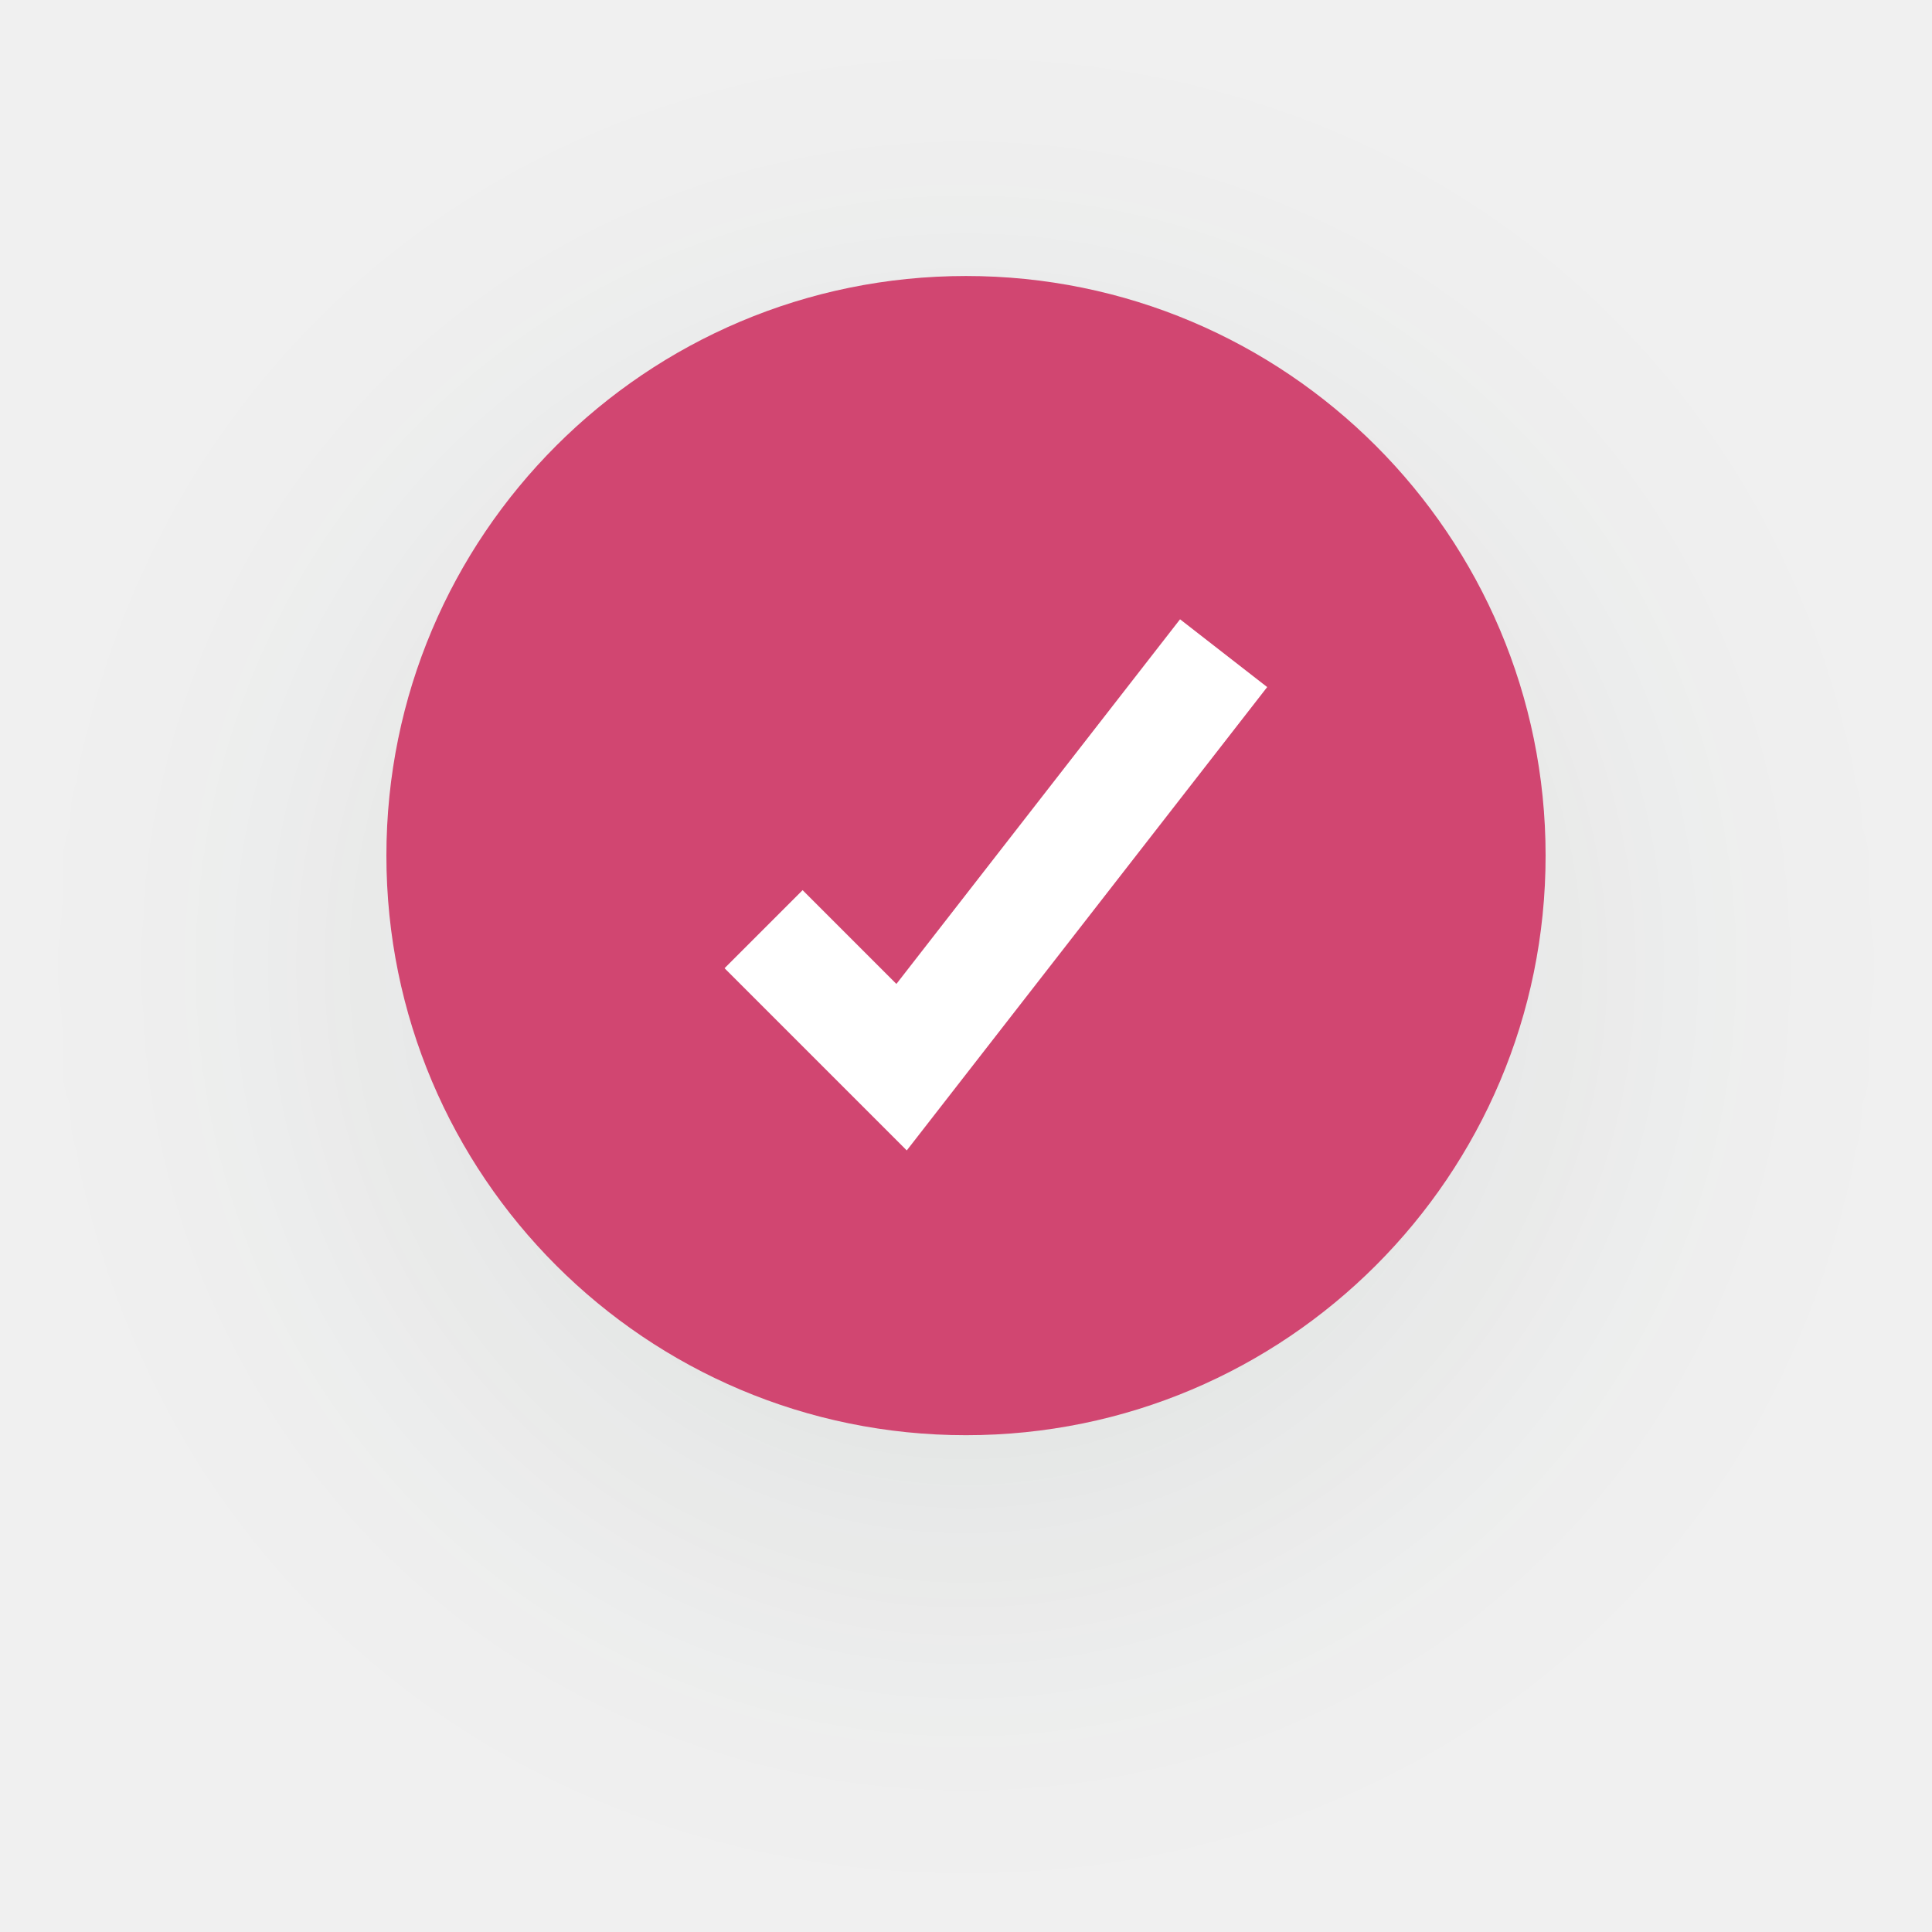
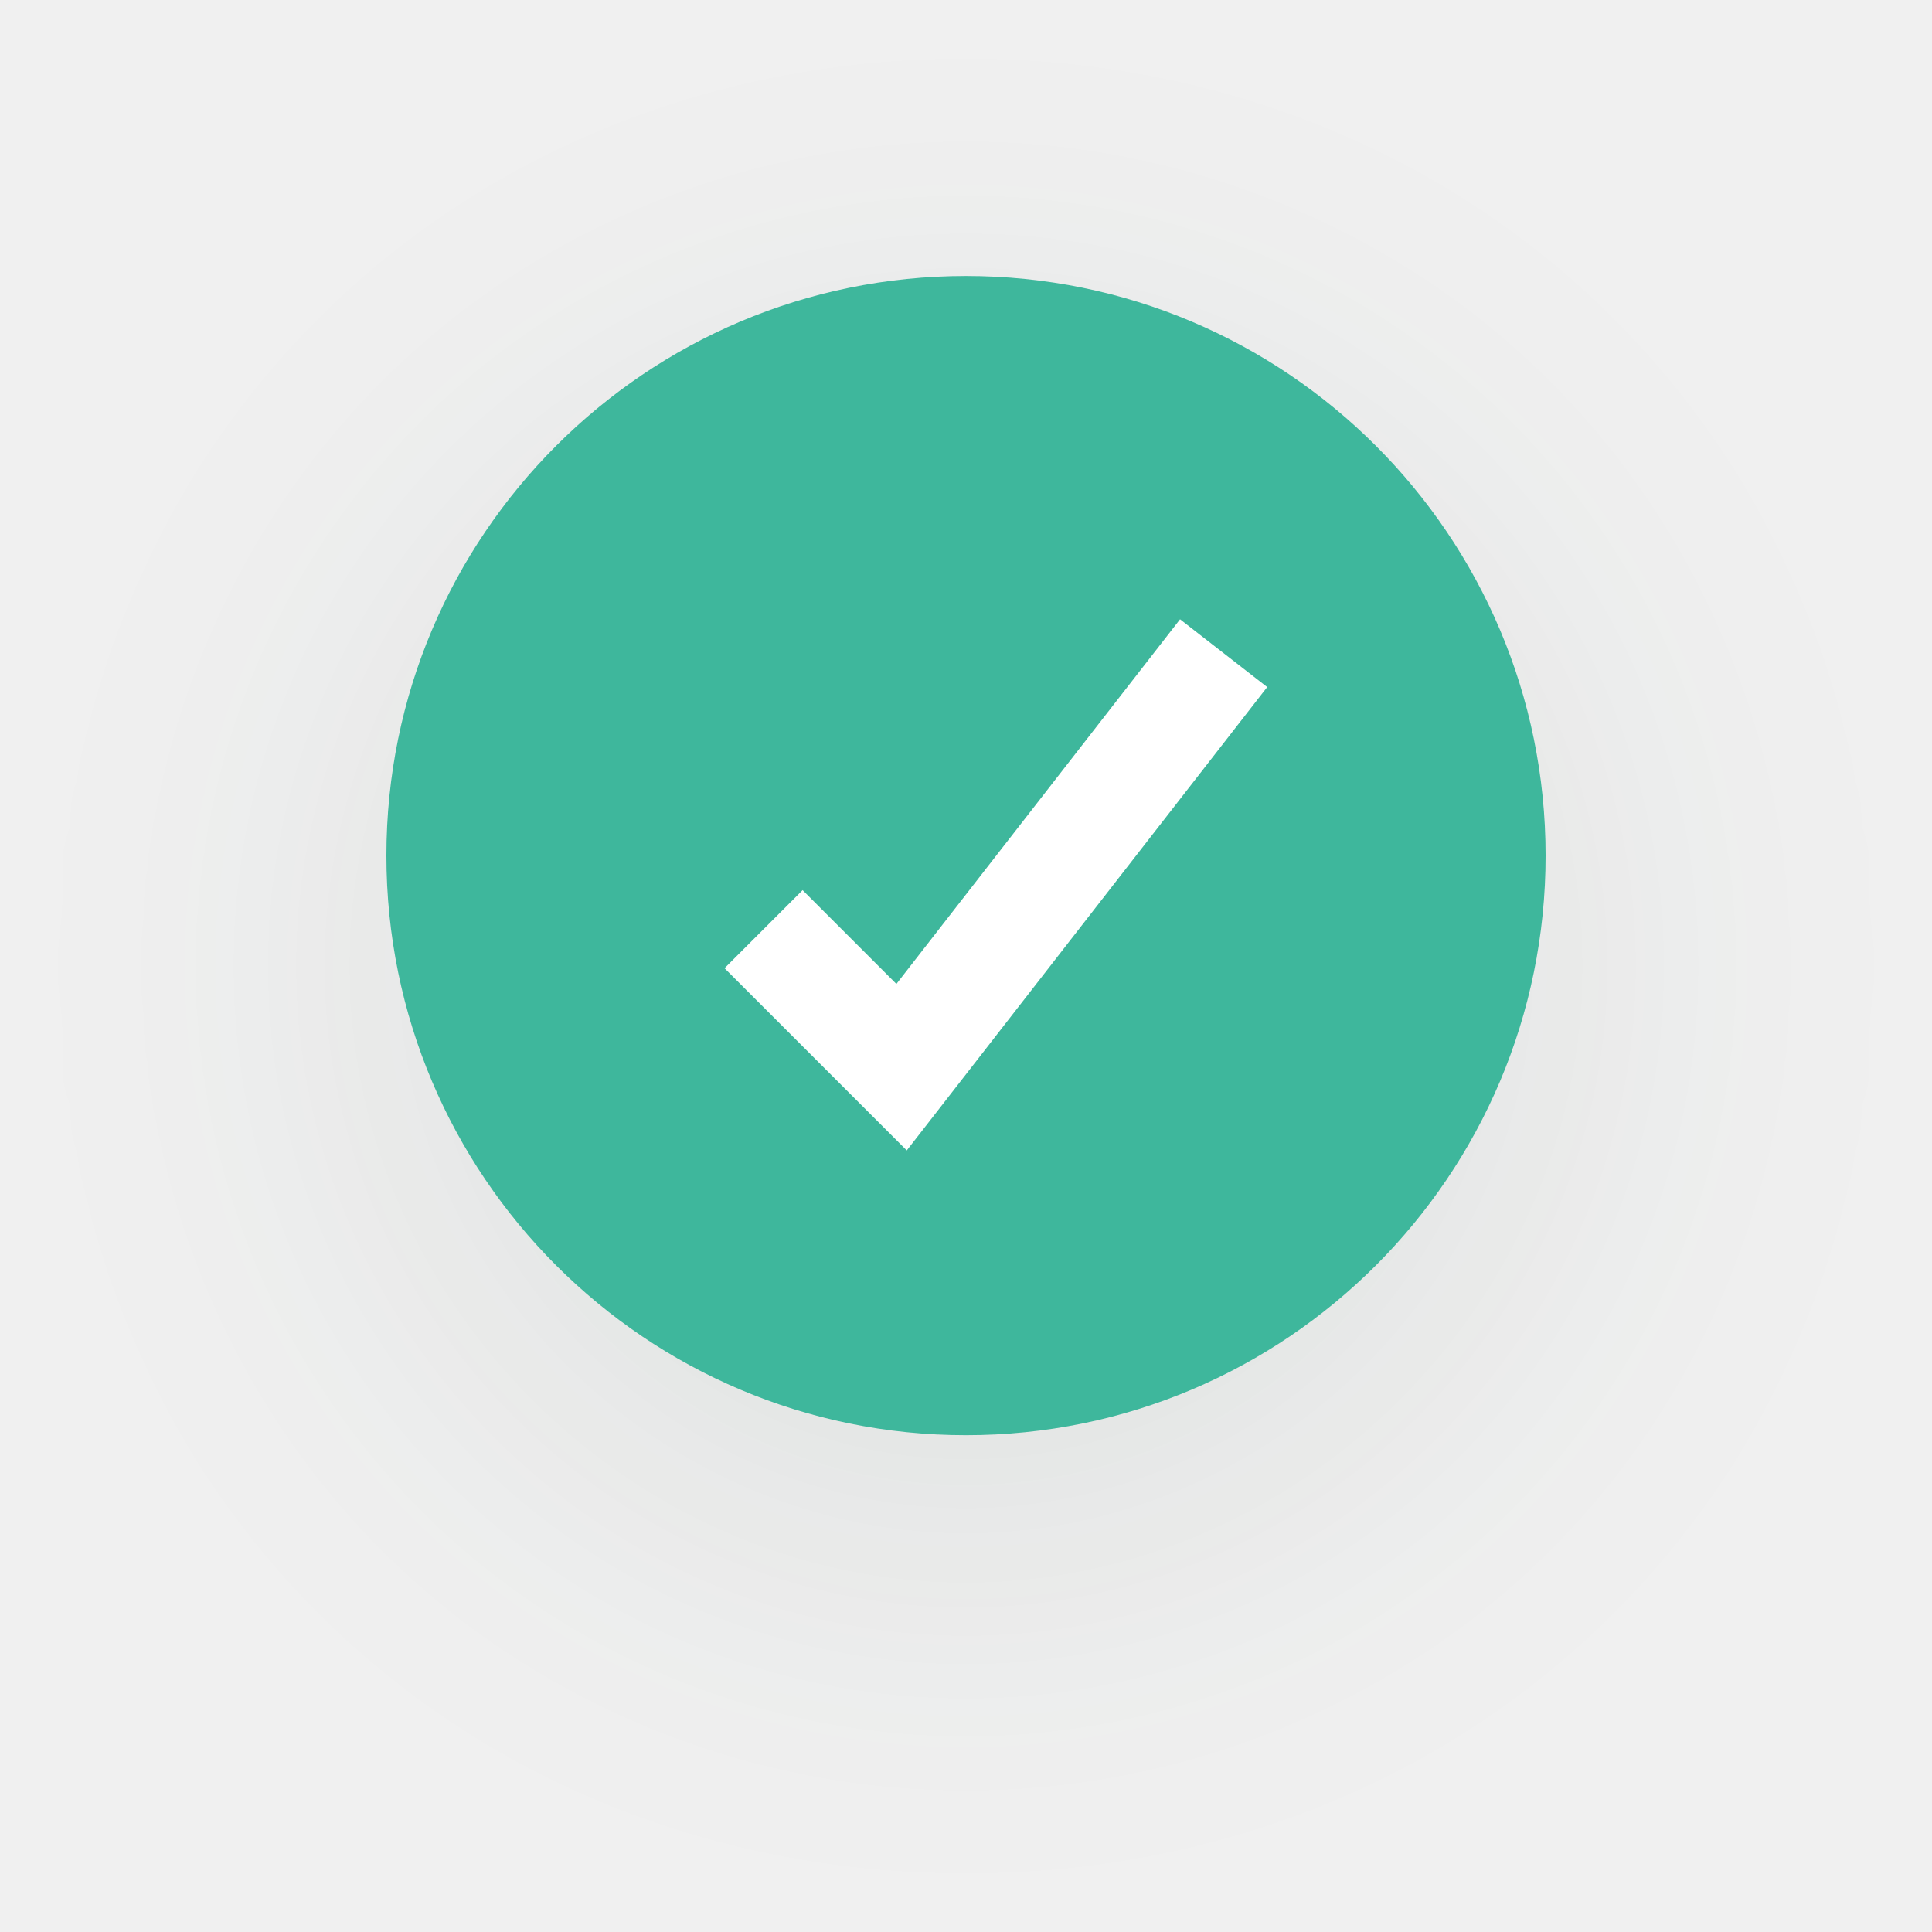
<svg xmlns="http://www.w3.org/2000/svg" alt="Chevron" width="35" height="35" viewBox="0 0 35 35" fill="none">
  <g filter="url(#filter0_d)">
-     <circle cx="17.5" cy="15.5" r="10.5" fill="#D14671" />
+     <circle cx="17.5" cy="15.5" r="10.5" fill="#3EB79C" />
  </g>
  <path d="M13.833 16.833L16.333 19.333L22.167 11.833" stroke="white" stroke-width="2" stroke-miterlimit="10" />
  <defs>
    <filter id="filter0_d" x="0" y="0" width="35" height="35" filterUnits="userSpaceOnUse" color-interpolation-filters="sRGB">
      <feFlood flood-opacity="0" result="BackgroundImageFix" />
      <feColorMatrix in="SourceAlpha" type="matrix" values="0 0 0 0 0 0 0 0 0 0 0 0 0 0 0 0 0 0 127 0" />
      <feOffset dy="2" />
      <feGaussianBlur stdDeviation="3.5" />
      <feColorMatrix type="matrix" values="0 0 0 0 0.097 0 0 0 0 0.22 0 0 0 0 0.168 0 0 0 0.08 0" />
      <feBlend mode="normal" in2="BackgroundImageFix" result="effect1_dropShadow" />
      <feBlend mode="normal" in="SourceGraphic" in2="effect1_dropShadow" result="shape" />
    </filter>
  </defs>
</svg>
